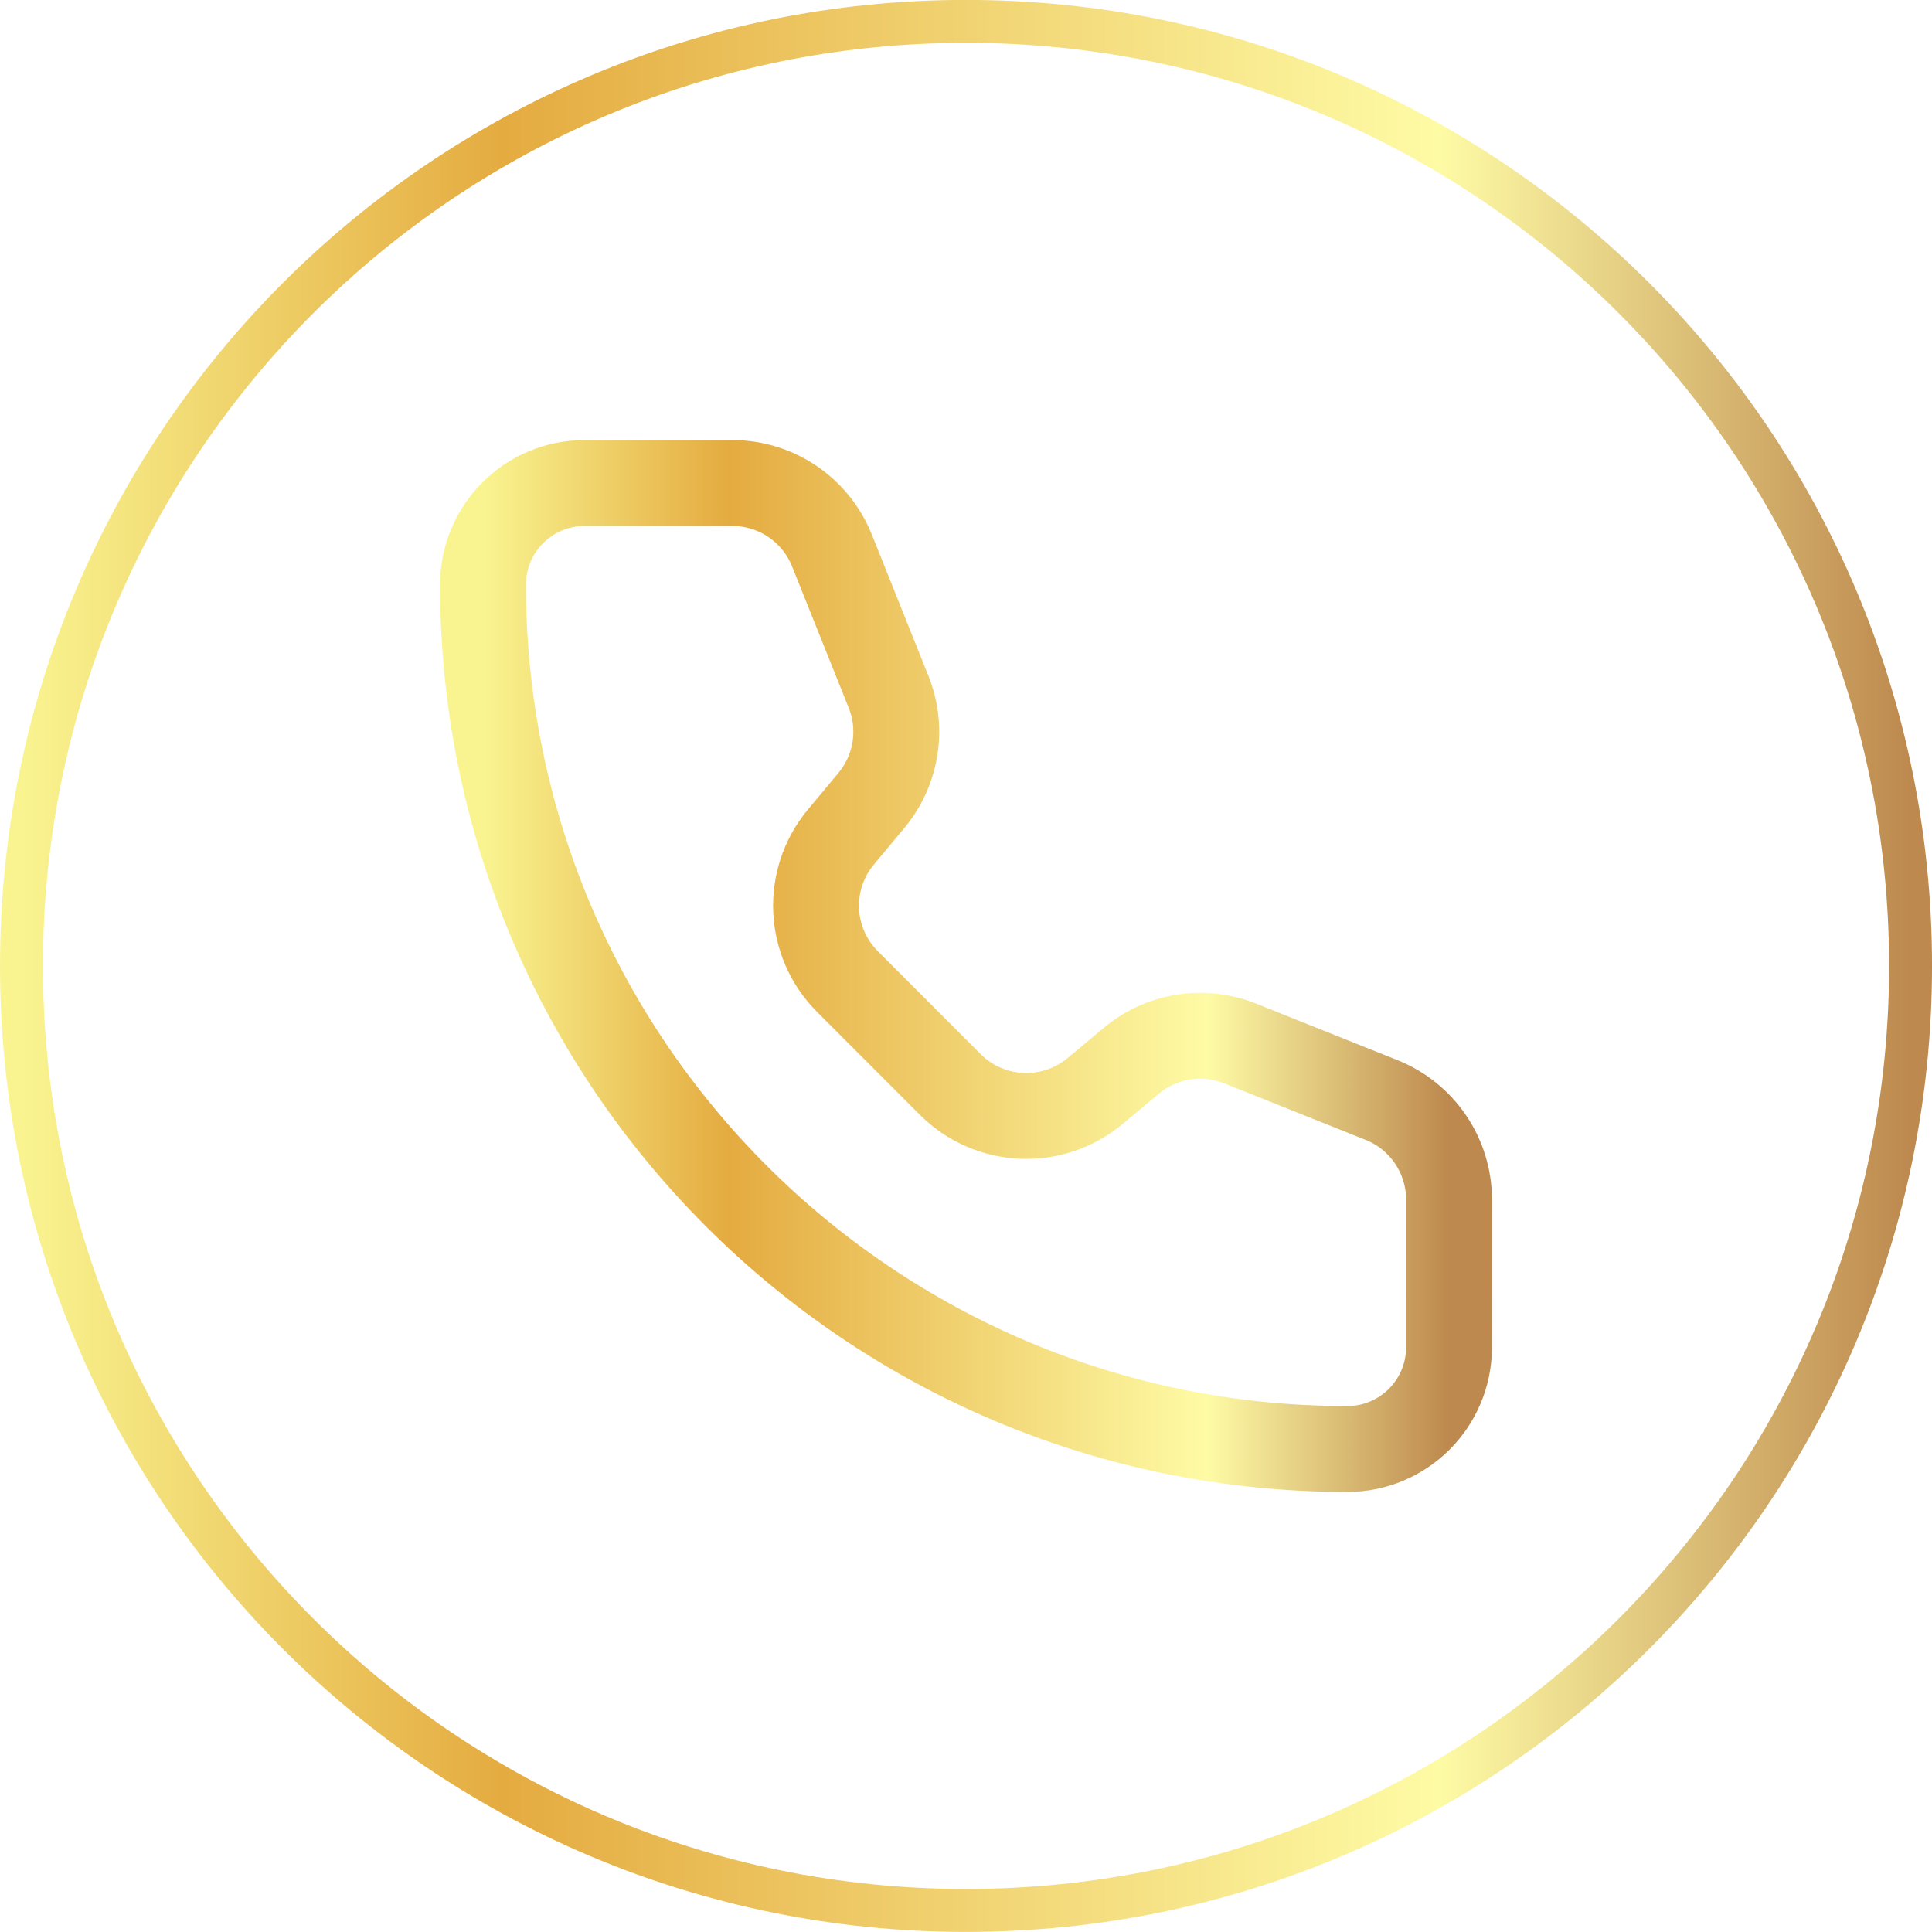
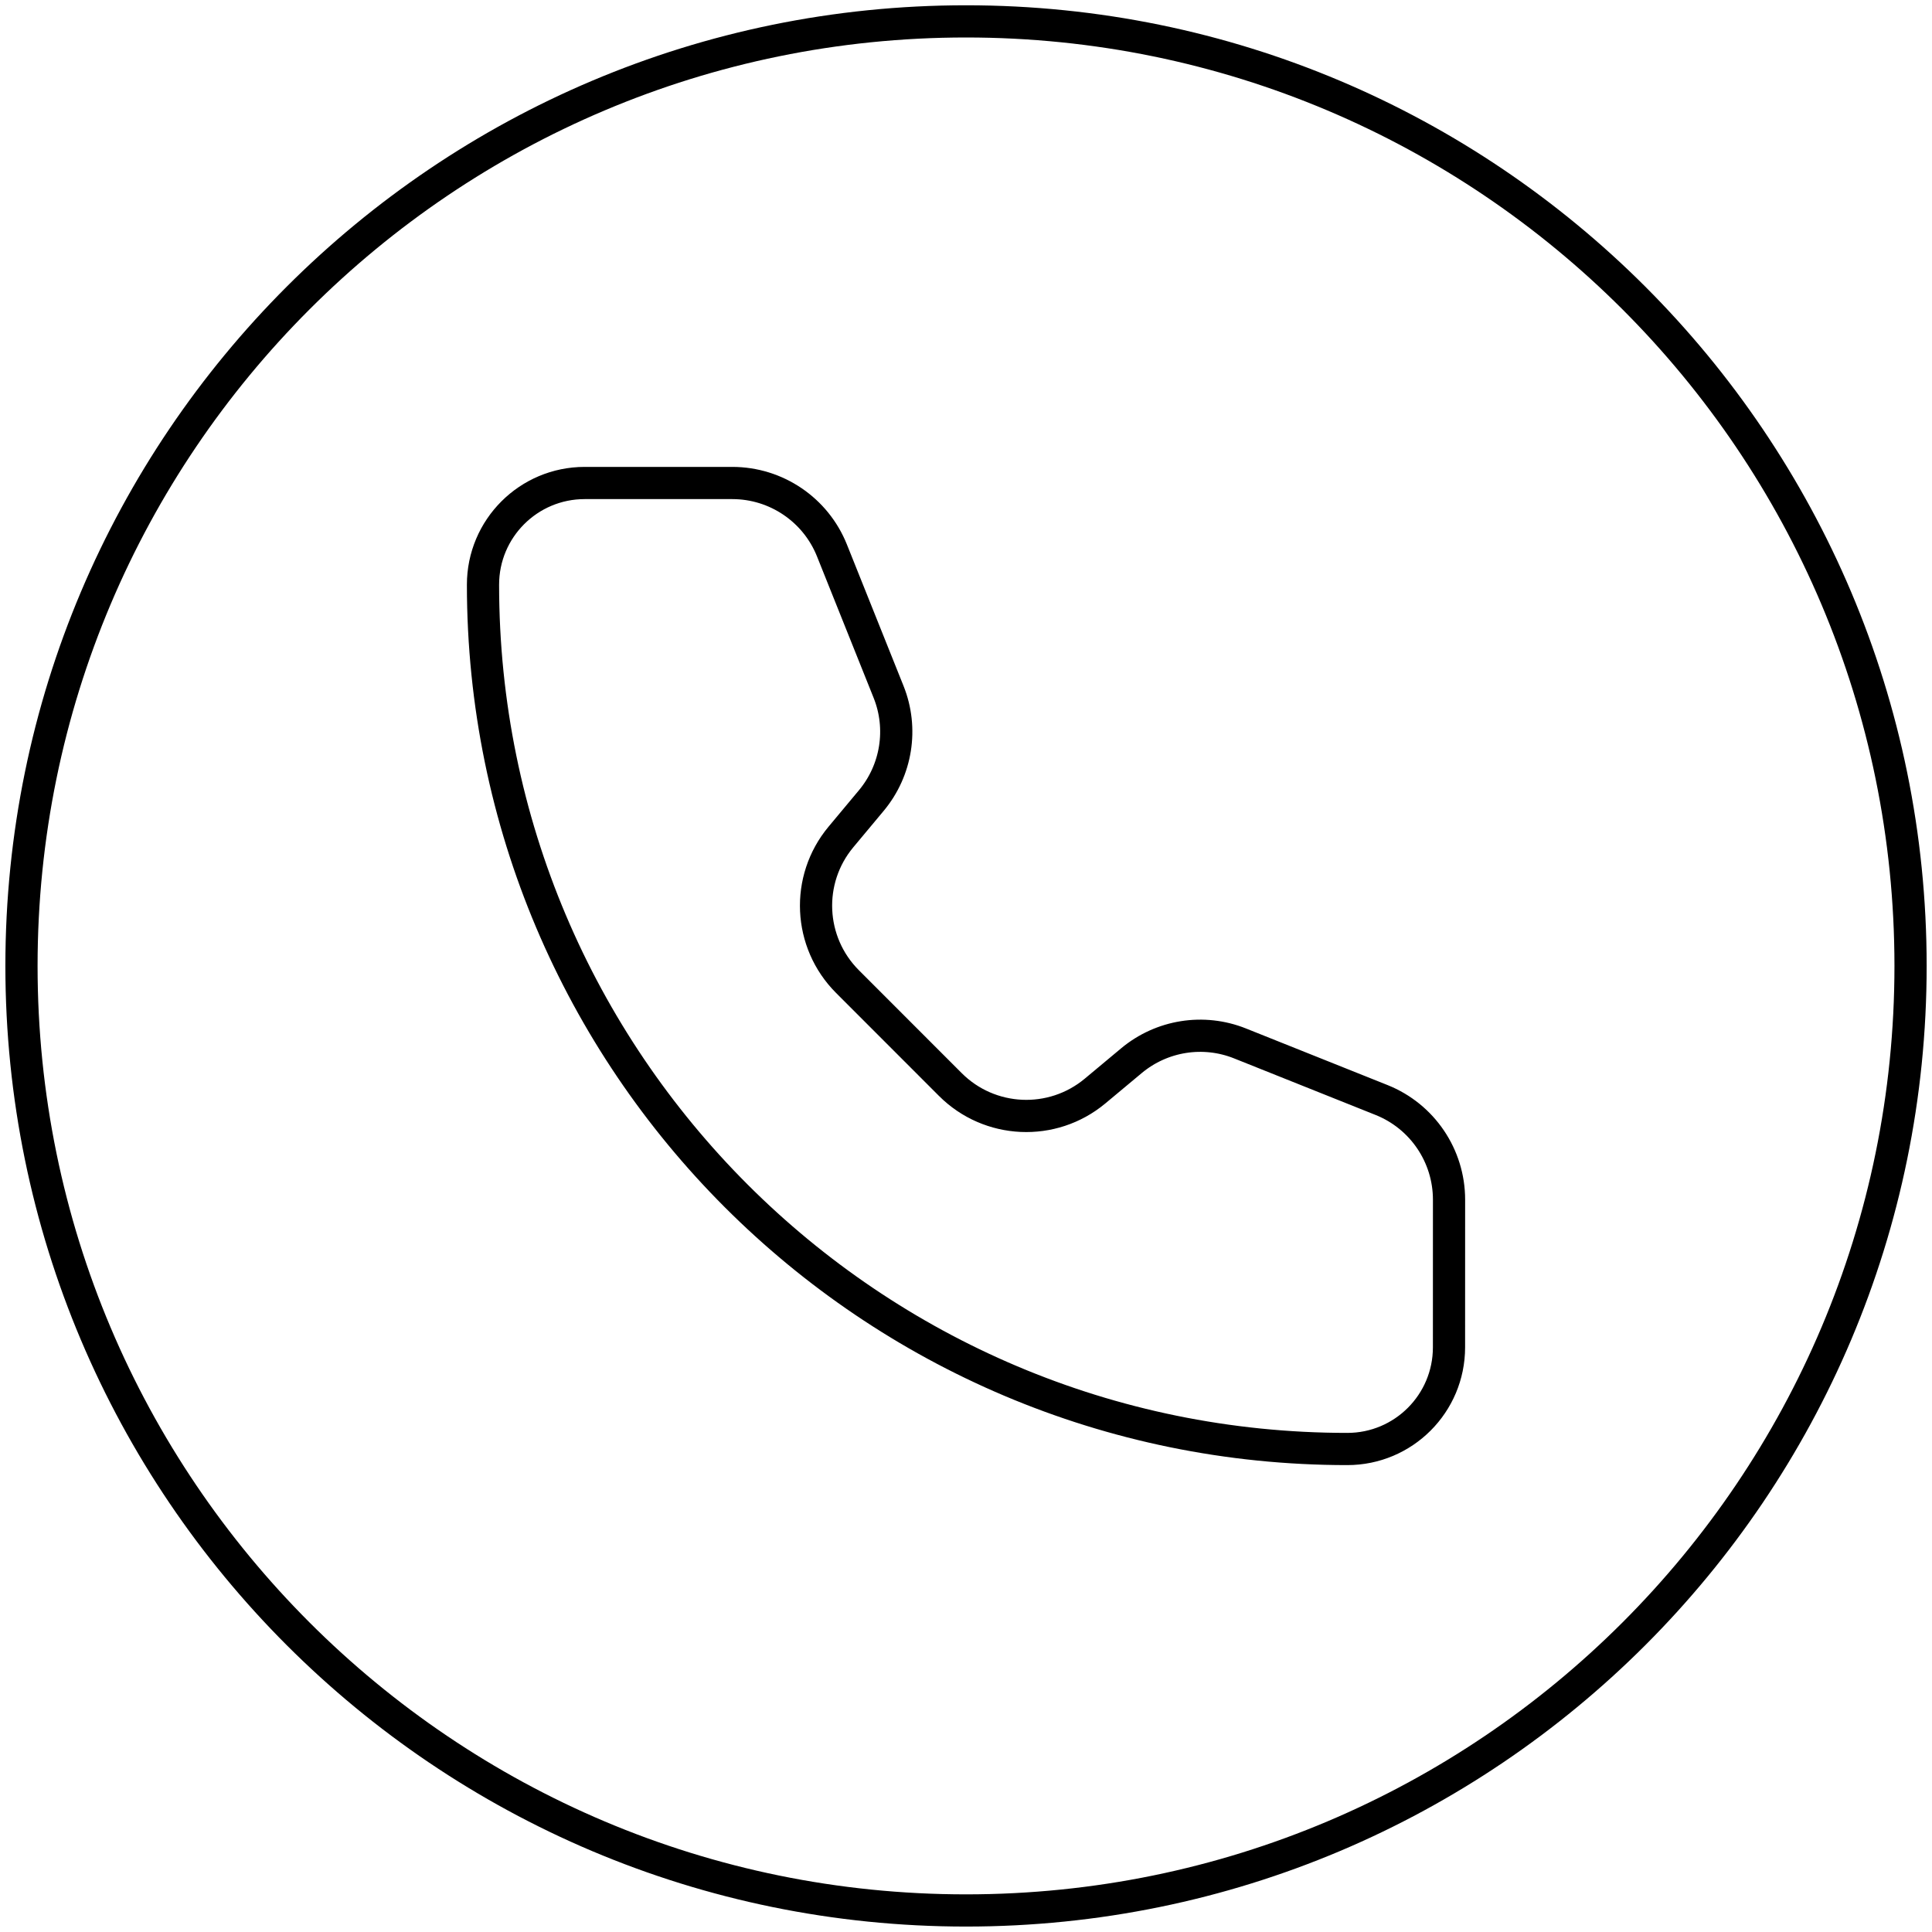
<svg xmlns="http://www.w3.org/2000/svg" width="60" height="60" viewBox="0 0 60 60" fill="none">
-   <rect x="0.667" y="0.664" width="58.667" height="58.667" rx="29.333" stroke="url(#paint0_linear_553_12998)" stroke-width="1.333" />
-   <path d="M25.837 17.095C25.331 15.83 24.105 15 22.742 15H18.158C16.414 15 15 16.413 15 18.158C15 32.982 27.018 45 41.842 45C43.587 45 45 43.586 45 41.842L45.001 37.257C45.001 35.894 44.171 34.668 42.906 34.162L38.511 32.405C37.375 31.95 36.081 32.155 35.14 32.939L34.006 33.885C32.681 34.988 30.733 34.9 29.514 33.681L26.32 30.485C25.101 29.266 25.011 27.319 26.115 25.994L27.061 24.86C27.844 23.92 28.051 22.625 27.596 21.488L25.837 17.095Z" stroke="url(#paint1_linear_553_12998)" stroke-width="2.667" stroke-linecap="round" stroke-linejoin="round" />
+   <rect x="0.667" y="0.664" width="58.667" height="58.667" rx="29.333" stroke="url(#paint0_linear_553_12998)" strokeWidth="1.333" />
+   <path d="M25.837 17.095C25.331 15.83 24.105 15 22.742 15H18.158C16.414 15 15 16.413 15 18.158C15 32.982 27.018 45 41.842 45C43.587 45 45 43.586 45 41.842L45.001 37.257C45.001 35.894 44.171 34.668 42.906 34.162L38.511 32.405C37.375 31.95 36.081 32.155 35.14 32.939L34.006 33.885C32.681 34.988 30.733 34.9 29.514 33.681L26.32 30.485C25.101 29.266 25.011 27.319 26.115 25.994L27.061 24.86C27.844 23.92 28.051 22.625 27.596 21.488L25.837 17.095Z" stroke="url(#paint1_linear_553_12998)" strokeWidth="2.667" strokeLinecap="round" strokeLinejoin="round" />
  <defs>
    <linearGradient id="paint0_linear_553_12998" x1="0.667" y1="29.997" x2="59.334" y2="29.997" gradientUnits="userSpaceOnUse">
-       <stop stop-color="#F9F490" />
-       <stop offset="0.255" stop-color="#E4AB40" />
-       <stop offset="0.75" stop-color="#FEFBA5" />
-       <stop offset="1" stop-color="#BD894E" />
+       <stop stopColor="#F9F490" />
+       <stop offset="0.255" stopColor="#E4AB40" />
+       <stop offset="0.75" stopColor="#FEFBA5" />
+       <stop offset="1" stopColor="#BD894E" />
    </linearGradient>
    <linearGradient id="paint1_linear_553_12998" x1="15" y1="30" x2="45.001" y2="30" gradientUnits="userSpaceOnUse">
-       <stop stop-color="#F9F490" />
-       <stop offset="0.255" stop-color="#E4AB40" />
-       <stop offset="0.75" stop-color="#FEFBA5" />
-       <stop offset="1" stop-color="#BD894E" />
+       <stop stopColor="#F9F490" />
+       <stop offset="0.255" stopColor="#E4AB40" />
+       <stop offset="0.75" stopColor="#FEFBA5" />
+       <stop offset="1" stopColor="#BD894E" />
    </linearGradient>
  </defs>
</svg>
